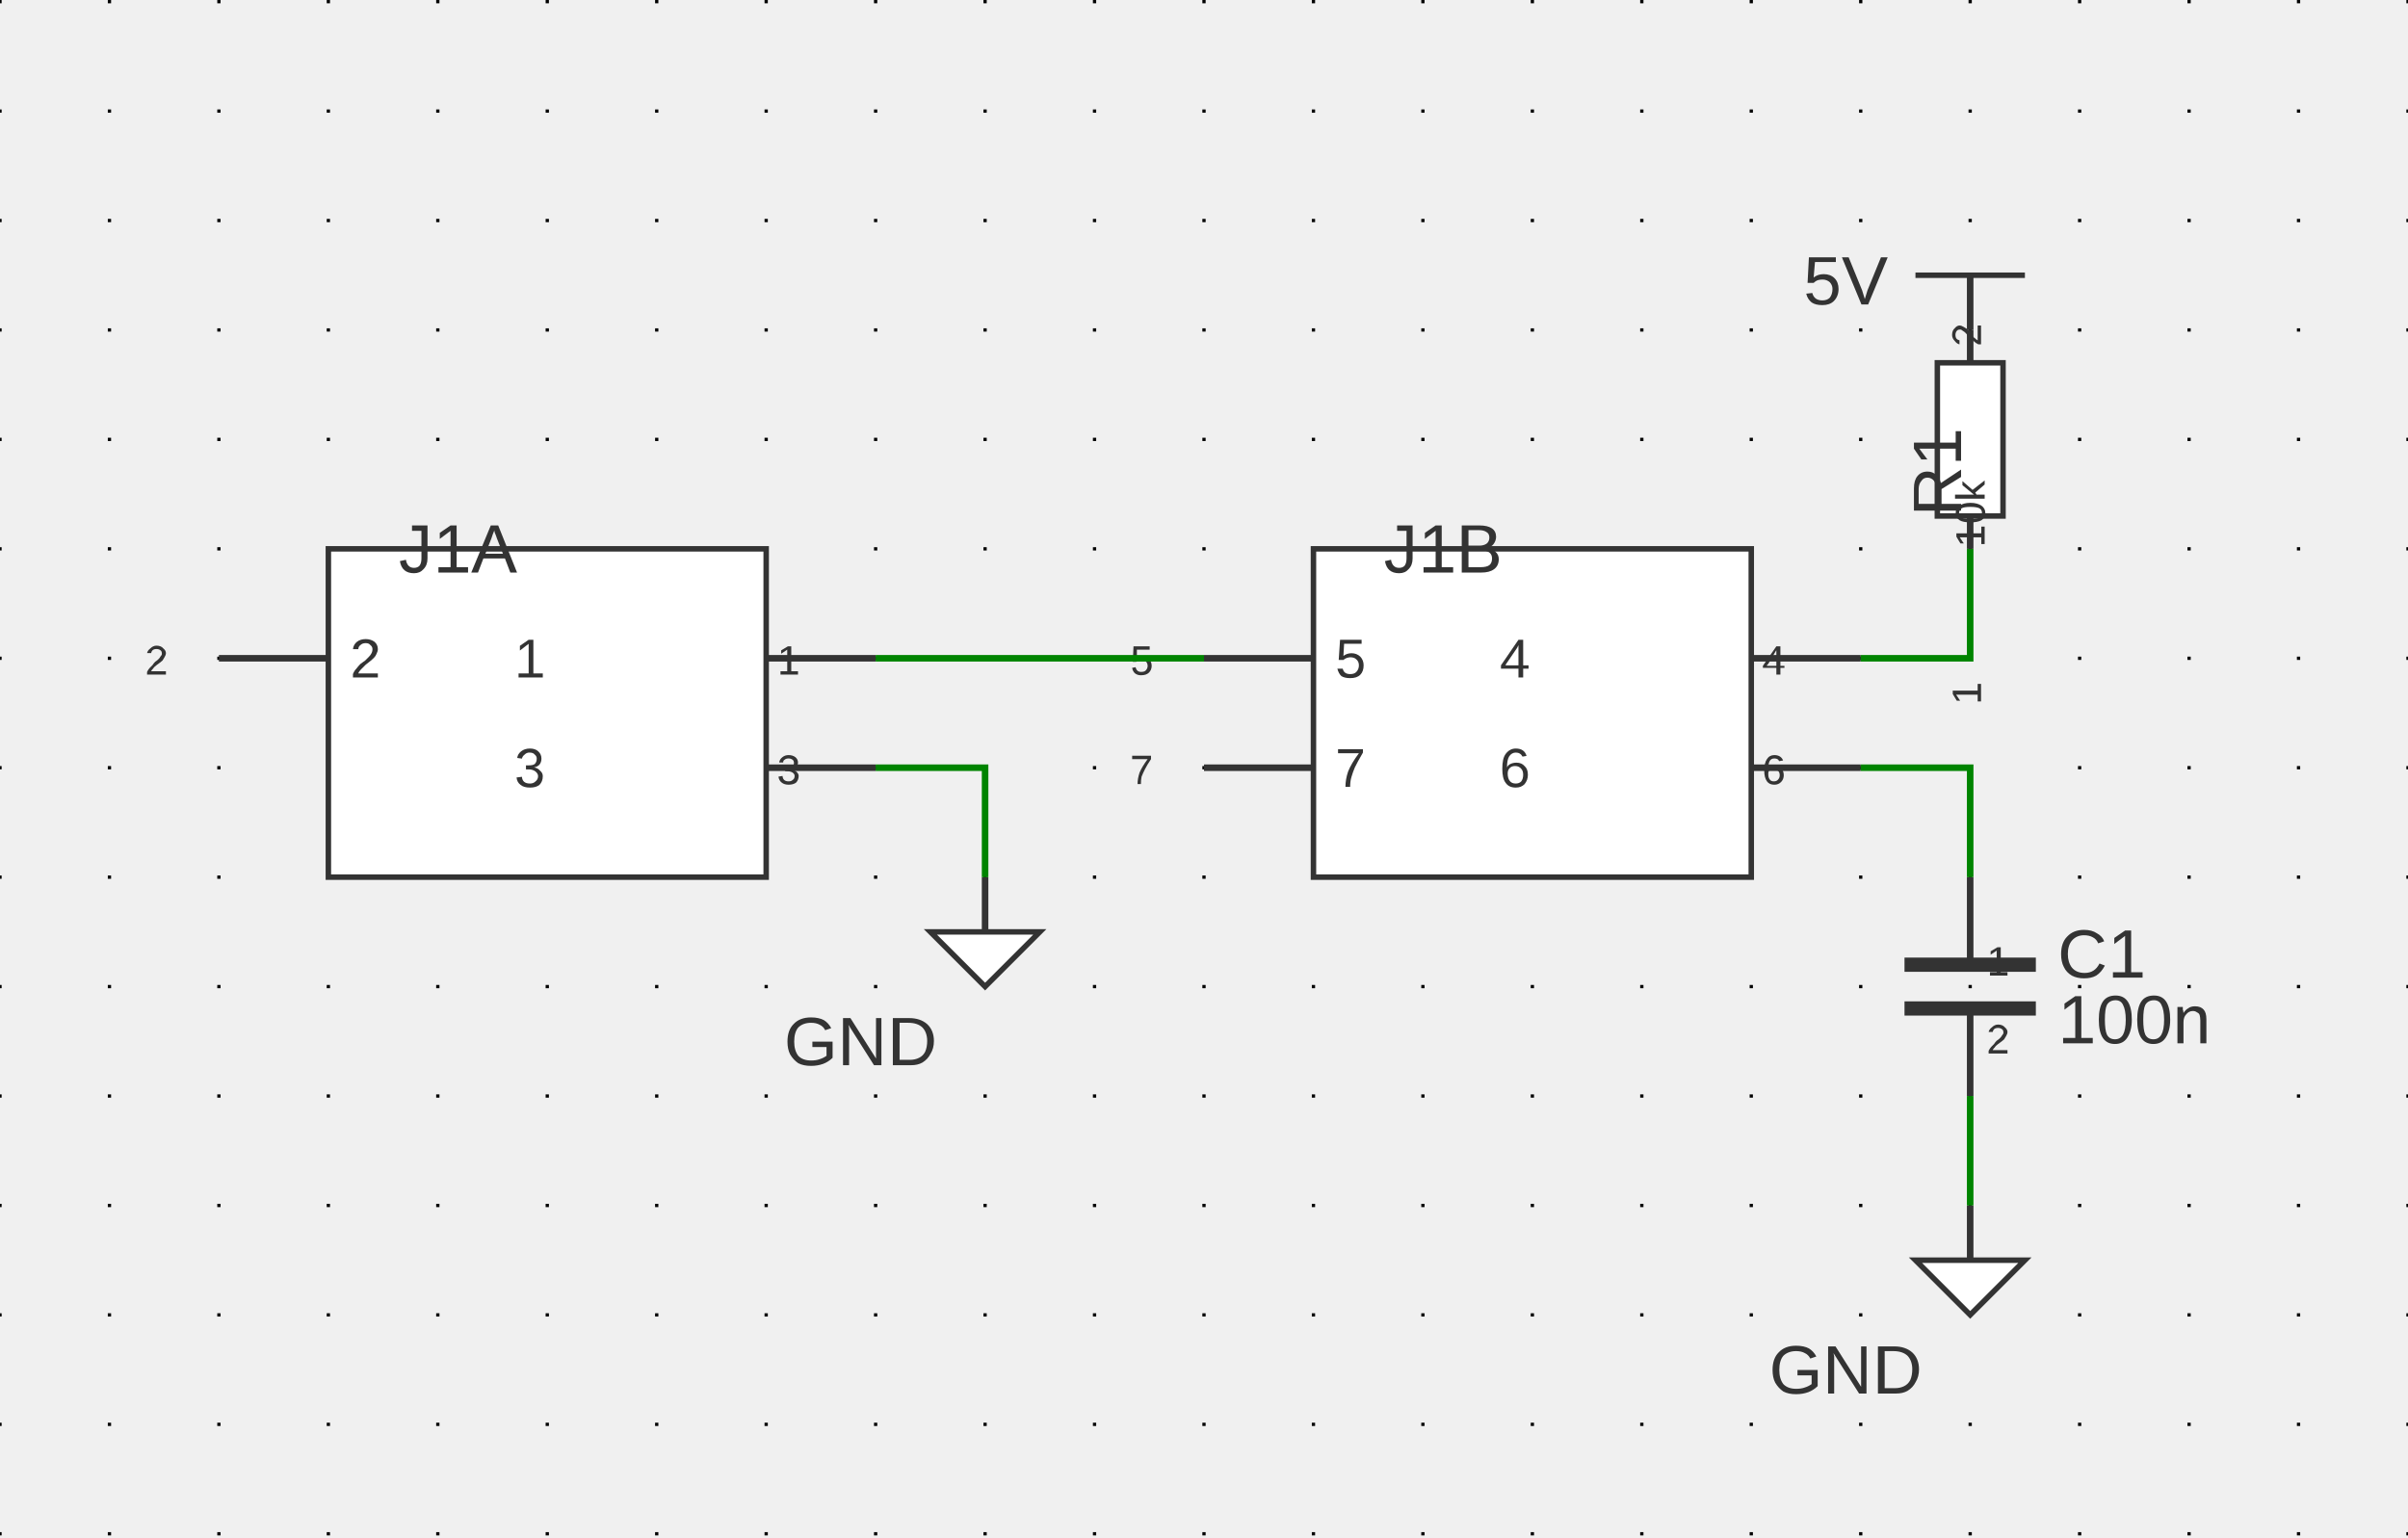
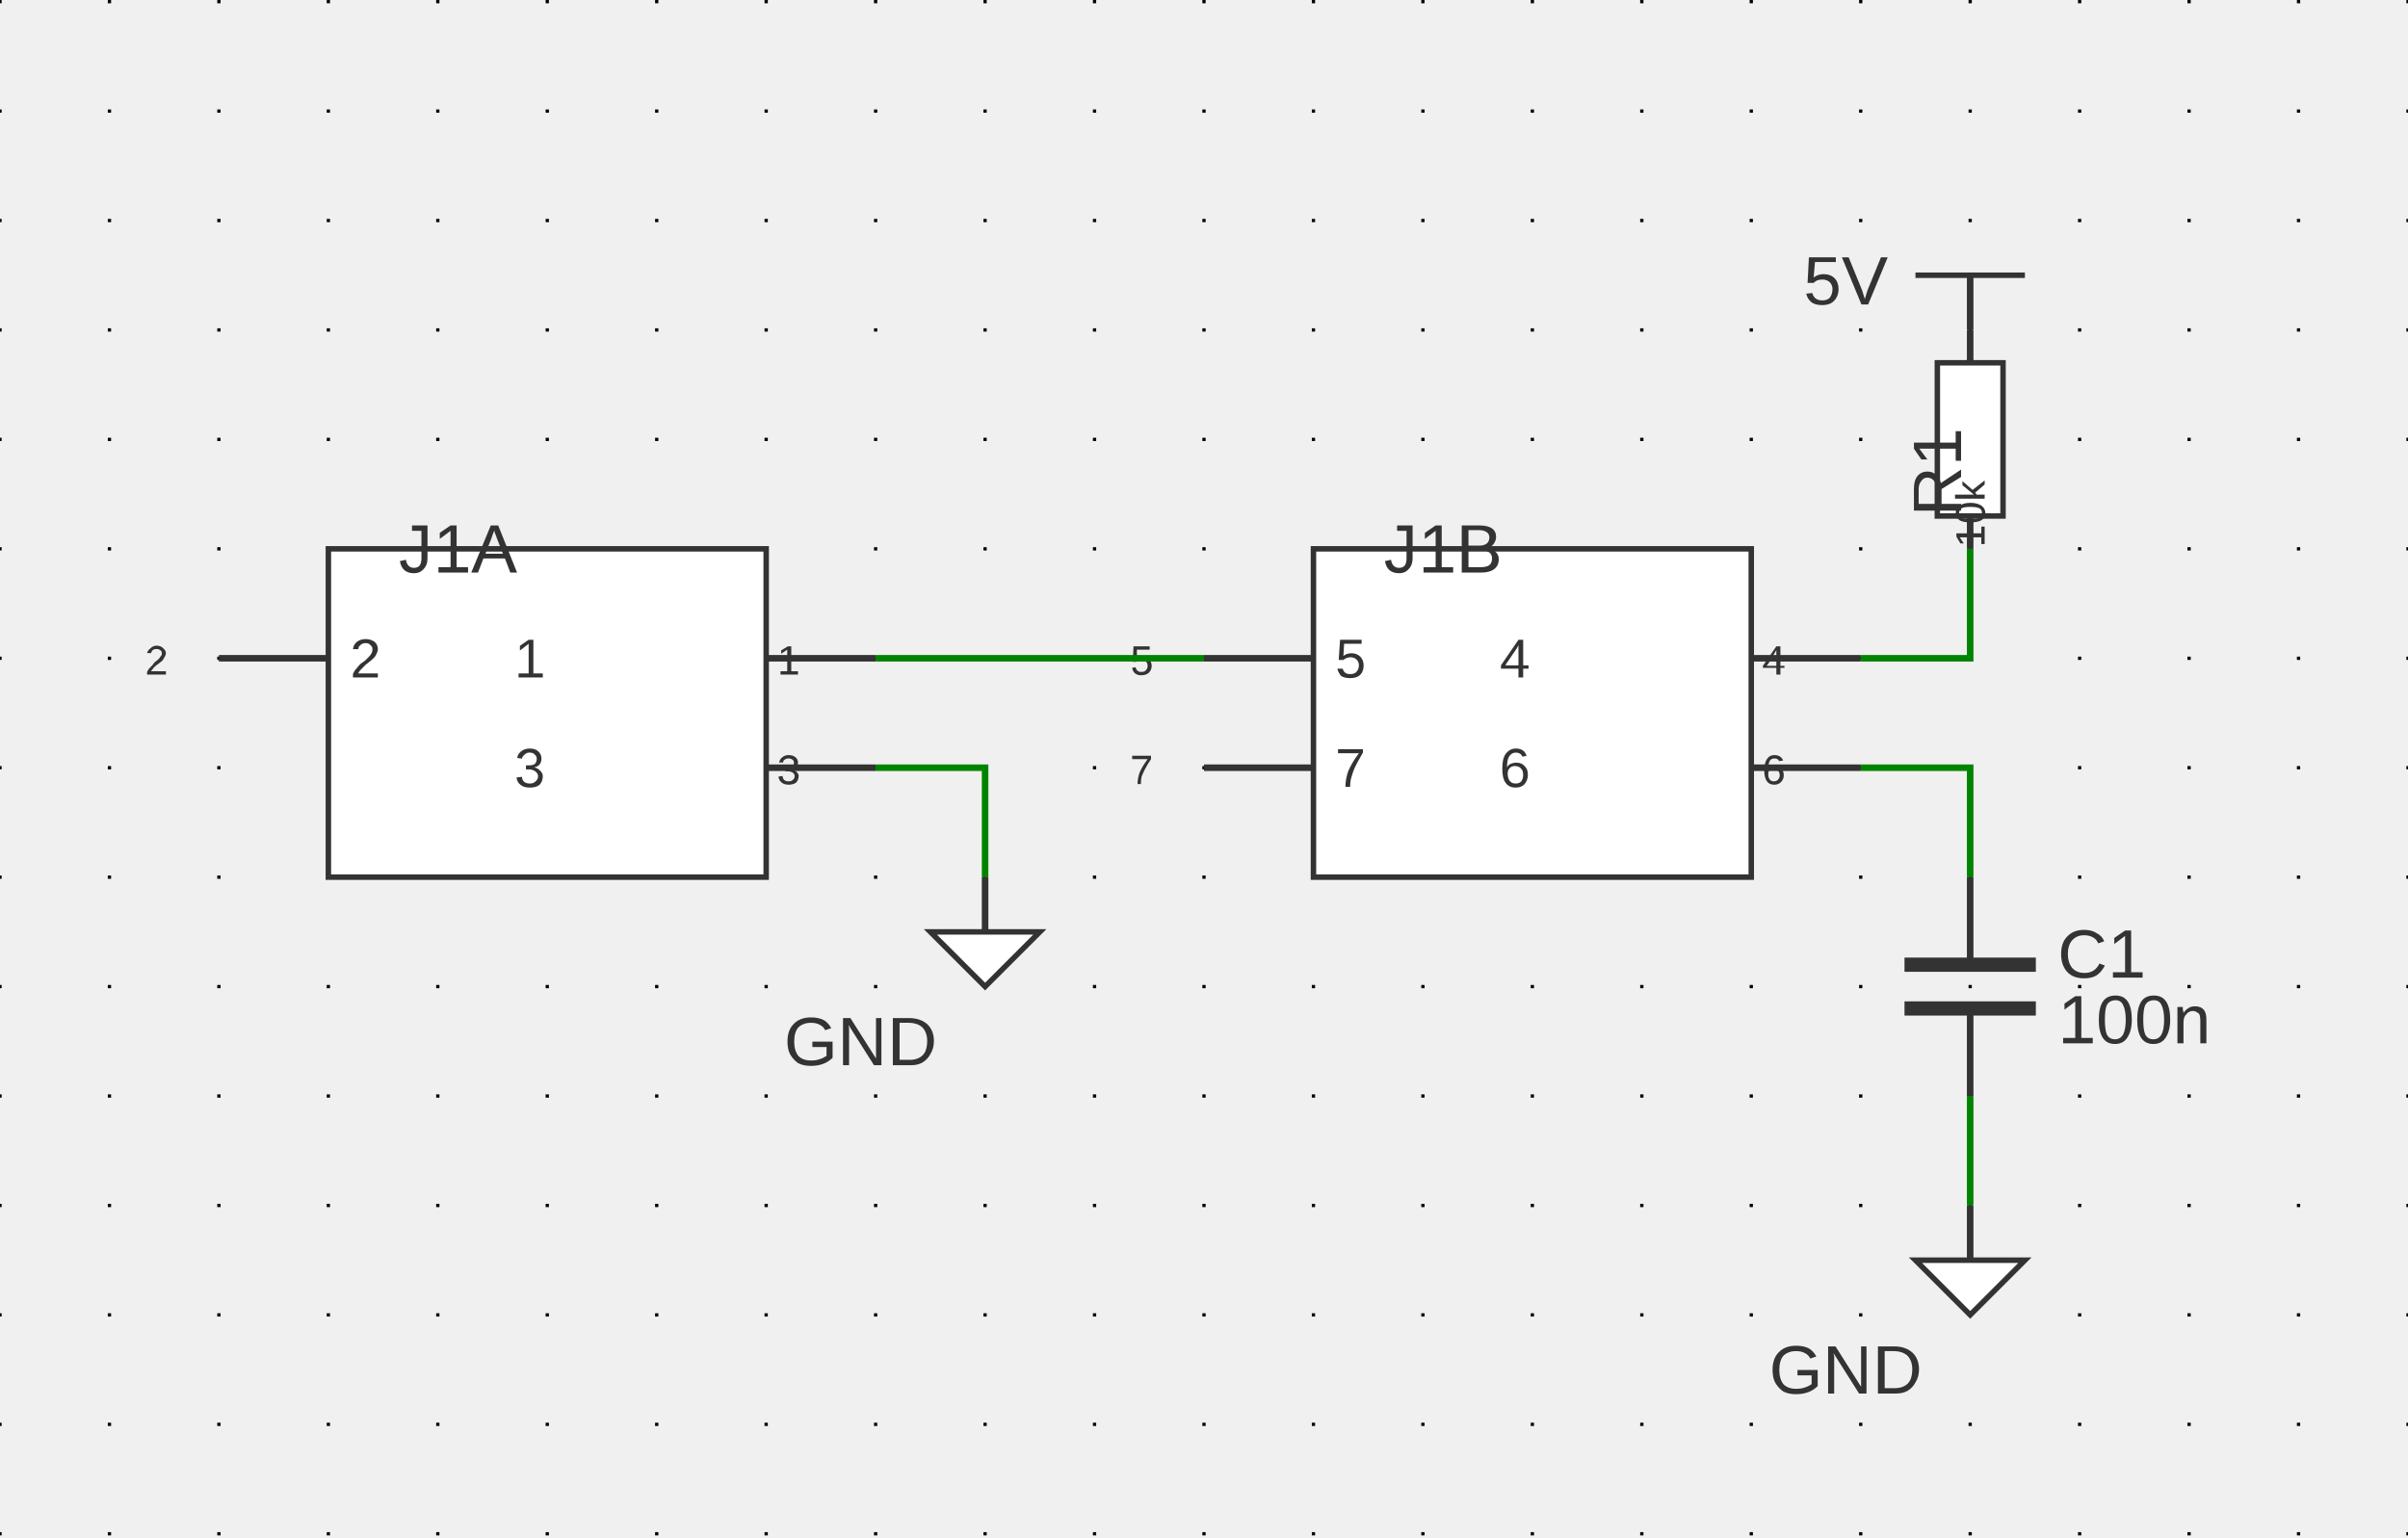
<svg xmlns="http://www.w3.org/2000/svg" xmlns:ns1="http://svgjs.dev/svgjs" version="1.1" width="527.965" height="337.058" viewBox="-2.54 -2.578 55.88 35.674">
  <g id="sheet-0" class="sheet" transform="matrix(1,0,0,1,0,0)">
    <g class="sheet-elements" transform="matrix(1,0,0,1,0,0)">
      <g transform="matrix(1,0,0,1,0,0)" class="grid">
        <path d="M -2.54 -2.578 L -2.54 33.096 M 0 -2.578 L 0 33.096 M 2.54 -2.578 L 2.54 33.096 M 5.08 -2.578 L 5.08 33.096 M 7.62 -2.578 L 7.62 33.096 M 10.16 -2.578 L 10.16 33.096 M 12.7 -2.578 L 12.7 33.096 M 15.24 -2.578 L 15.24 33.096 M 17.78 -2.578 L 17.78 33.096 M 20.32 -2.578 L 20.32 33.096 M 22.86 -2.578 L 22.86 33.096 M 25.4 -2.578 L 25.4 33.096 M 27.94 -2.578 L 27.94 33.096 M 30.48 -2.578 L 30.48 33.096 M 33.02 -2.578 L 33.02 33.096 M 35.56 -2.578 L 35.56 33.096 M 38.1 -2.578 L 38.1 33.096 M 40.64 -2.578 L 40.64 33.096 M 43.18 -2.578 L 43.18 33.096 M 45.72 -2.578 L 45.72 33.096 M 48.26 -2.578 L 48.26 33.096 M 50.8 -2.578 L 50.8 33.096 M 53.34 -2.578 L 53.34 33.096" stroke-dasharray="0.076,2.464" stroke-width="0.076" stroke="#000000" />
      </g>
      <g transform="matrix(1,0,0,1,10.16,13.97)">
        <g>
          <path d="M 5.08 -3.81 L -5.08 -3.81 L -5.08 3.81 L 5.08 3.81 Z" stroke-width="0.127" stroke="#333333" fill="#ffffff" />
          <path d="M 7.62 -1.27 L 5.08 -1.27" stroke-width="0.152" stroke="#333333" />
          <path d="M 7.62 1.27 L 5.08 1.27" stroke-width="0.152" stroke="#333333" />
          <path d="M -7.62 -1.27 L -5.08 -1.27" stroke-width="0.152" stroke="#333333" />
          <g transform="matrix(1,0,0,1,4.572,-1.27)">
            <text fill="#333333" font-family="Arial" font-size="1.28" text-anchor="end" dominant-baseline="central" font-weight="regular" xml:space="preserve" transform="matrix(1,0,0,1,0,0)" ns1:data="{&quot;leading&quot;:&quot;1.3&quot;}">
              <tspan dy="0" x="0" ns1:data="{&quot;newLined&quot;:true}">1</tspan>
            </text>
          </g>
          <g transform="matrix(1,0,0,1,5.334,-1.524)">
            <text fill="#333333" font-family="Arial" font-size="0.96" text-anchor="start" dominant-baseline="text-top" font-weight="regular" xml:space="preserve" transform="matrix(1,0,0,1,0,0)" ns1:data="{&quot;leading&quot;:&quot;1.3&quot;}">
              <tspan dy="0" x="0" ns1:data="{&quot;newLined&quot;:true}">1</tspan>
            </text>
          </g>
          <g transform="matrix(1,0,0,1,4.572,1.27)">
            <text fill="#333333" font-family="Arial" font-size="1.28" text-anchor="end" dominant-baseline="central" font-weight="regular" xml:space="preserve" transform="matrix(1,0,0,1,0,0)" ns1:data="{&quot;leading&quot;:&quot;1.3&quot;}">
              <tspan dy="0" x="0" ns1:data="{&quot;newLined&quot;:true}">3</tspan>
            </text>
          </g>
          <g transform="matrix(1,0,0,1,5.334,1.016)">
            <text fill="#333333" font-family="Arial" font-size="0.96" text-anchor="start" dominant-baseline="text-top" font-weight="regular" xml:space="preserve" transform="matrix(1,0,0,1,0,0)" ns1:data="{&quot;leading&quot;:&quot;1.3&quot;}">
              <tspan dy="0" x="0" ns1:data="{&quot;newLined&quot;:true}">3</tspan>
            </text>
          </g>
          <g transform="matrix(1,0,0,1,-4.572,-1.27)">
            <text fill="#333333" font-family="Arial" font-size="1.28" text-anchor="start" dominant-baseline="central" font-weight="regular" xml:space="preserve" transform="matrix(1,0,0,1,0,0)" ns1:data="{&quot;leading&quot;:&quot;1.3&quot;}">
              <tspan dy="0" x="0" ns1:data="{&quot;newLined&quot;:true}">2</tspan>
            </text>
          </g>
          <g transform="matrix(1,0,0,1,-5.334,-1.524)">
            <text fill="#333333" font-family="Arial" font-size="0.96" text-anchor="end" dominant-baseline="text-top" font-weight="regular" xml:space="preserve" transform="matrix(1,0,0,1,0,0)" ns1:data="{&quot;leading&quot;:&quot;1.3&quot;}">
              <tspan dy="0" x="0" ns1:data="{&quot;newLined&quot;:true}">2</tspan>
            </text>
          </g>
          <g transform="matrix(1,0,0,1,5.08,-4.318)">
            <text fill="#333333" font-family="Arial" font-size="1.6" text-anchor="end" dominant-baseline="text-top" font-weight="regular" xml:space="preserve" transform="matrix(1,0,0,1,0,0)" ns1:data="{&quot;leading&quot;:&quot;1.3&quot;}">
              <tspan dy="0" x="0" ns1:data="{&quot;newLined&quot;:true}">J1A</tspan>
            </text>
          </g>
        </g>
      </g>
      <g transform="matrix(1,0,0,1,33.02,13.97)">
        <g>
          <path d="M 5.08 -3.81 L -5.08 -3.81 L -5.08 3.81 L 5.08 3.81 Z" stroke-width="0.127" stroke="#333333" fill="#ffffff" />
          <path d="M 7.62 -1.27 L 5.08 -1.27" stroke-width="0.152" stroke="#333333" />
          <path d="M 7.62 1.27 L 5.08 1.27" stroke-width="0.152" stroke="#333333" />
          <path d="M -7.62 -1.27 L -5.08 -1.27" stroke-width="0.152" stroke="#333333" />
          <path d="M -7.62 1.27 L -5.08 1.27" stroke-width="0.152" stroke="#333333" />
          <g transform="matrix(1,0,0,1,4.572,-1.27)">
            <text fill="#333333" font-family="Arial" font-size="1.28" text-anchor="end" dominant-baseline="central" font-weight="regular" xml:space="preserve" transform="matrix(1,0,0,1,0,0)" ns1:data="{&quot;leading&quot;:&quot;1.3&quot;}">
              <tspan dy="0" x="0" ns1:data="{&quot;newLined&quot;:true}">4</tspan>
            </text>
          </g>
          <g transform="matrix(1,0,0,1,5.334,-1.524)">
            <text fill="#333333" font-family="Arial" font-size="0.96" text-anchor="start" dominant-baseline="text-top" font-weight="regular" xml:space="preserve" transform="matrix(1,0,0,1,0,0)" ns1:data="{&quot;leading&quot;:&quot;1.3&quot;}">
              <tspan dy="0" x="0" ns1:data="{&quot;newLined&quot;:true}">4</tspan>
            </text>
          </g>
          <g transform="matrix(1,0,0,1,4.572,1.27)">
            <text fill="#333333" font-family="Arial" font-size="1.28" text-anchor="end" dominant-baseline="central" font-weight="regular" xml:space="preserve" transform="matrix(1,0,0,1,0,0)" ns1:data="{&quot;leading&quot;:&quot;1.3&quot;}">
              <tspan dy="0" x="0" ns1:data="{&quot;newLined&quot;:true}">6</tspan>
            </text>
          </g>
          <g transform="matrix(1,0,0,1,5.334,1.016)">
            <text fill="#333333" font-family="Arial" font-size="0.96" text-anchor="start" dominant-baseline="text-top" font-weight="regular" xml:space="preserve" transform="matrix(1,0,0,1,0,0)" ns1:data="{&quot;leading&quot;:&quot;1.3&quot;}">
              <tspan dy="0" x="0" ns1:data="{&quot;newLined&quot;:true}">6</tspan>
            </text>
          </g>
          <g transform="matrix(1,0,0,1,-4.572,-1.27)">
            <text fill="#333333" font-family="Arial" font-size="1.28" text-anchor="start" dominant-baseline="central" font-weight="regular" xml:space="preserve" transform="matrix(1,0,0,1,0,0)" ns1:data="{&quot;leading&quot;:&quot;1.3&quot;}">
              <tspan dy="0" x="0" ns1:data="{&quot;newLined&quot;:true}">5</tspan>
            </text>
          </g>
          <g transform="matrix(1,0,0,1,-5.334,-1.524)">
            <text fill="#333333" font-family="Arial" font-size="0.96" text-anchor="end" dominant-baseline="text-top" font-weight="regular" xml:space="preserve" transform="matrix(1,0,0,1,0,0)" ns1:data="{&quot;leading&quot;:&quot;1.3&quot;}">
              <tspan dy="0" x="0" ns1:data="{&quot;newLined&quot;:true}">5</tspan>
            </text>
          </g>
          <g transform="matrix(1,0,0,1,-4.572,1.27)">
            <text fill="#333333" font-family="Arial" font-size="1.28" text-anchor="start" dominant-baseline="central" font-weight="regular" xml:space="preserve" transform="matrix(1,0,0,1,0,0)" ns1:data="{&quot;leading&quot;:&quot;1.3&quot;}">
              <tspan dy="0" x="0" ns1:data="{&quot;newLined&quot;:true}">7</tspan>
            </text>
          </g>
          <g transform="matrix(1,0,0,1,-5.334,1.016)">
            <text fill="#333333" font-family="Arial" font-size="0.96" text-anchor="end" dominant-baseline="text-top" font-weight="regular" xml:space="preserve" transform="matrix(1,0,0,1,0,0)" ns1:data="{&quot;leading&quot;:&quot;1.3&quot;}">
              <tspan dy="0" x="0" ns1:data="{&quot;newLined&quot;:true}">7</tspan>
            </text>
          </g>
          <g transform="matrix(1,0,0,1,5.08,-4.318)">
            <text fill="#333333" font-family="Arial" font-size="1.6" text-anchor="end" dominant-baseline="text-top" font-weight="regular" xml:space="preserve" transform="matrix(1,0,0,1,0,0)" ns1:data="{&quot;leading&quot;:&quot;1.3&quot;}">
              <tspan dy="0" x="0" ns1:data="{&quot;newLined&quot;:true}">J1B</tspan>
            </text>
          </g>
        </g>
      </g>
      <g transform="matrix(1,0,0,1,43.18,20.32)">
        <g>
          <path d="M -1.524 0.508 L 1.524 0.508" stroke-width="0.33" stroke="#333333" fill="none" />
          <path d="M -1.524 -0.508 L 1.524 -0.508" stroke-width="0.33" stroke="#333333" fill="none" />
          <path d="M 0 -2.54 L 0 -0.508" stroke-width="0.152" stroke="#333333" />
          <path d="M 0 2.54 L 0 0.508" stroke-width="0.152" stroke="#333333" />
-           <g transform="matrix(1,0,0,1,0.381,-0.889)">
-             <text fill="#333333" font-family="Arial" font-size="0.96" text-anchor="start" dominant-baseline="text-top" font-weight="regular" xml:space="preserve" transform="matrix(1,0,0,1,0,0)" ns1:data="{&quot;leading&quot;:&quot;1.3&quot;}">
-               <tspan dy="0" x="0" ns1:data="{&quot;newLined&quot;:true}">1</tspan>
-             </text>
-           </g>
-           <g transform="matrix(1,0,0,1,0.381,0.889)">
-             <text fill="#333333" font-family="Arial" font-size="0.96" text-anchor="start" dominant-baseline="hanging" font-weight="regular" xml:space="preserve" transform="matrix(1,0,0,1,0,0)" ns1:data="{&quot;leading&quot;:&quot;1.3&quot;}">
-               <tspan dy="0" x="0" ns1:data="{&quot;newLined&quot;:true}">2</tspan>
-             </text>
-           </g>
          <g transform="matrix(1,0,0,1,2.032,-0.762)">
            <text fill="#333333" font-family="Arial" font-size="1.6" text-anchor="start" dominant-baseline="central" font-weight="regular" xml:space="preserve" transform="matrix(1,0,0,1,0,0)" ns1:data="{&quot;leading&quot;:&quot;1.3&quot;}">
              <tspan dy="0" x="0" ns1:data="{&quot;newLined&quot;:true}">C1</tspan>
            </text>
          </g>
          <g transform="matrix(1,0,0,1,2.032,0.762)">
            <text fill="#333333" font-family="Arial" font-size="1.6" text-anchor="start" dominant-baseline="central" font-weight="regular" xml:space="preserve" transform="matrix(1,0,0,1,0,0)" ns1:data="{&quot;leading&quot;:&quot;1.3&quot;}">
              <tspan dy="0" x="0" ns1:data="{&quot;newLined&quot;:true}">100n</tspan>
            </text>
          </g>
        </g>
      </g>
      <g transform="matrix(1,0,0,1,43.18,26.67)">
        <g>
          <path d="M -1.27 0 L 1.27 0 L 0 1.27 Z" stroke-width="0.127" stroke="#333333" fill="#ffffff" />
          <path d="M 0 -1.27 L 0 0" stroke-width="0.152" stroke="#333333" />
          <g transform="matrix(1,0,0,1,0,2.54)">
            <text fill="#333333" font-family="Arial" font-size="1.6" text-anchor="middle" dominant-baseline="central" font-weight="regular" xml:space="preserve" transform="matrix(1,0,0,1,0,0)" ns1:data="{&quot;leading&quot;:&quot;1.3&quot;}">
              <tspan dy="0" x="0" ns1:data="{&quot;newLined&quot;:true}">GND</tspan>
            </text>
          </g>
        </g>
      </g>
      <g transform="matrix(1,0,0,1,43.18,7.62)">
        <g>
          <path d="M -0.762 1.778 L -0.762 -1.778 L 0.762 -1.778 L 0.762 1.778 Z" stroke-width="0.127" stroke="#333333" fill="#ffffff" />
          <path d="M 0 2.54 L 0 1.778" stroke-width="0.152" stroke="#333333" />
          <path d="M 0 -2.54 L 0 -1.778" stroke-width="0.152" stroke="#333333" />
-           <g transform="matrix(0,-1,1,0,-0.381,2.159)">
-             <text fill="#333333" font-family="Arial" font-size="0.96" text-anchor="end" dominant-baseline="text-top" font-weight="regular" xml:space="preserve" transform="matrix(1,0,0,1,0,0)" ns1:data="{&quot;leading&quot;:&quot;1.3&quot;}">
-               <tspan dy="0" x="0" ns1:data="{&quot;newLined&quot;:true}">1</tspan>
-             </text>
-           </g>
-           <g transform="matrix(0,-1,1,0,-0.381,-2.159)">
-             <text fill="#333333" font-family="Arial" font-size="0.96" text-anchor="start" dominant-baseline="text-top" font-weight="regular" xml:space="preserve" transform="matrix(1,0,0,1,0,0)" ns1:data="{&quot;leading&quot;:&quot;1.3&quot;}">
-               <tspan dy="0" x="0" ns1:data="{&quot;newLined&quot;:true}">2</tspan>
-             </text>
-           </g>
          <g transform="matrix(0,-1,1,0,-1.27,1.778)">
            <text fill="#333333" font-family="Arial" font-size="1.6" text-anchor="start" dominant-baseline="text-top" font-weight="regular" xml:space="preserve" transform="matrix(1,0,0,1,0,0)" ns1:data="{&quot;leading&quot;:&quot;1.3&quot;}">
              <tspan dy="0" x="0" ns1:data="{&quot;newLined&quot;:true}">R1</tspan>
            </text>
          </g>
          <g transform="matrix(0,-1,1,0,0,0)">
            <text fill="#333333" font-family="Arial" font-size="0.96" text-anchor="middle" dominant-baseline="central" font-weight="regular" xml:space="preserve" transform="matrix(1,0,0,1,0,0)" ns1:data="{&quot;leading&quot;:&quot;1.3&quot;}">
              <tspan dy="0" x="0" ns1:data="{&quot;newLined&quot;:true}">10k</tspan>
            </text>
          </g>
        </g>
      </g>
      <g transform="matrix(1,0,0,1,43.18,3.81)">
        <g>
          <path d="M -1.27 0 L 1.27 0" stroke-width="0.127" stroke="#333333" fill="none" />
          <path d="M 0 1.27 L 0 0" stroke-width="0.152" stroke="#333333" />
          <g transform="matrix(1,0,0,1,0,-0.381)">
            <text fill="#333333" font-family="Arial" font-size="1.6" text-anchor="middle" dominant-baseline="text-top" font-weight="regular" xml:space="preserve" transform="matrix(1,0,0,1,0,0)" ns1:data="{&quot;leading&quot;:&quot;1.3&quot;}">
              <tspan dy="0" x="0" ns1:data="{&quot;newLined&quot;:true}">5V</tspan>
            </text>
          </g>
        </g>
      </g>
      <g transform="matrix(1,0,0,1,20.32,19.05)">
        <g>
          <path d="M -1.27 0 L 1.27 0 L 0 1.27 Z" stroke-width="0.127" stroke="#333333" fill="#ffffff" />
          <path d="M 0 -1.27 L 0 0" stroke-width="0.152" stroke="#333333" />
          <g transform="matrix(1,0,0,1,0,2.54)">
            <text fill="#333333" font-family="Arial" font-size="1.6" text-anchor="middle" dominant-baseline="central" font-weight="regular" xml:space="preserve" transform="matrix(1,0,0,1,0,0)" ns1:data="{&quot;leading&quot;:&quot;1.3&quot;}">
              <tspan dy="0" x="0" ns1:data="{&quot;newLined&quot;:true}">GND</tspan>
            </text>
          </g>
        </g>
      </g>
      <g>
        <path d="M17.78 12.7L25.4 12.7 " stroke-linecap="butt" stroke-opacity="0.3" stroke-width="0.279" fill="none" />
        <path d="M40.64 15.24L43.18 15.24L43.18 17.78 " stroke-linecap="butt" stroke-opacity="0.3" stroke-width="0.279" fill="none" />
        <path d="M43.18 22.86L43.18 25.4M17.78 15.24L20.32 15.24L20.32 17.78 " stroke-linecap="butt" stroke-opacity="0.3" stroke-width="0.279" fill="none" />
        <path d="M40.64 12.7L43.18 12.7L43.18 10.16 " stroke-linecap="butt" stroke-opacity="0.3" stroke-width="0.279" fill="none" />
      </g>
      <g>
        <path d="M17.78 12.7L25.4 12.7 " stroke-linecap="butt" stroke-width="0.152" stroke="#008400" fill="none" />
        <path d="M40.64 15.24L43.18 15.24L43.18 17.78 " stroke-linecap="butt" stroke-width="0.152" stroke="#008400" fill="none" />
        <path d="M43.18 22.86L43.18 25.4M17.78 15.24L20.32 15.24L20.32 17.78 " stroke-linecap="butt" stroke-width="0.152" stroke="#008400" fill="none" />
        <path d="M40.64 12.7L43.18 12.7L43.18 10.16 " stroke-linecap="butt" stroke-width="0.152" stroke="#008400" fill="none" />
      </g>
      <g />
    </g>
  </g>
</svg>
